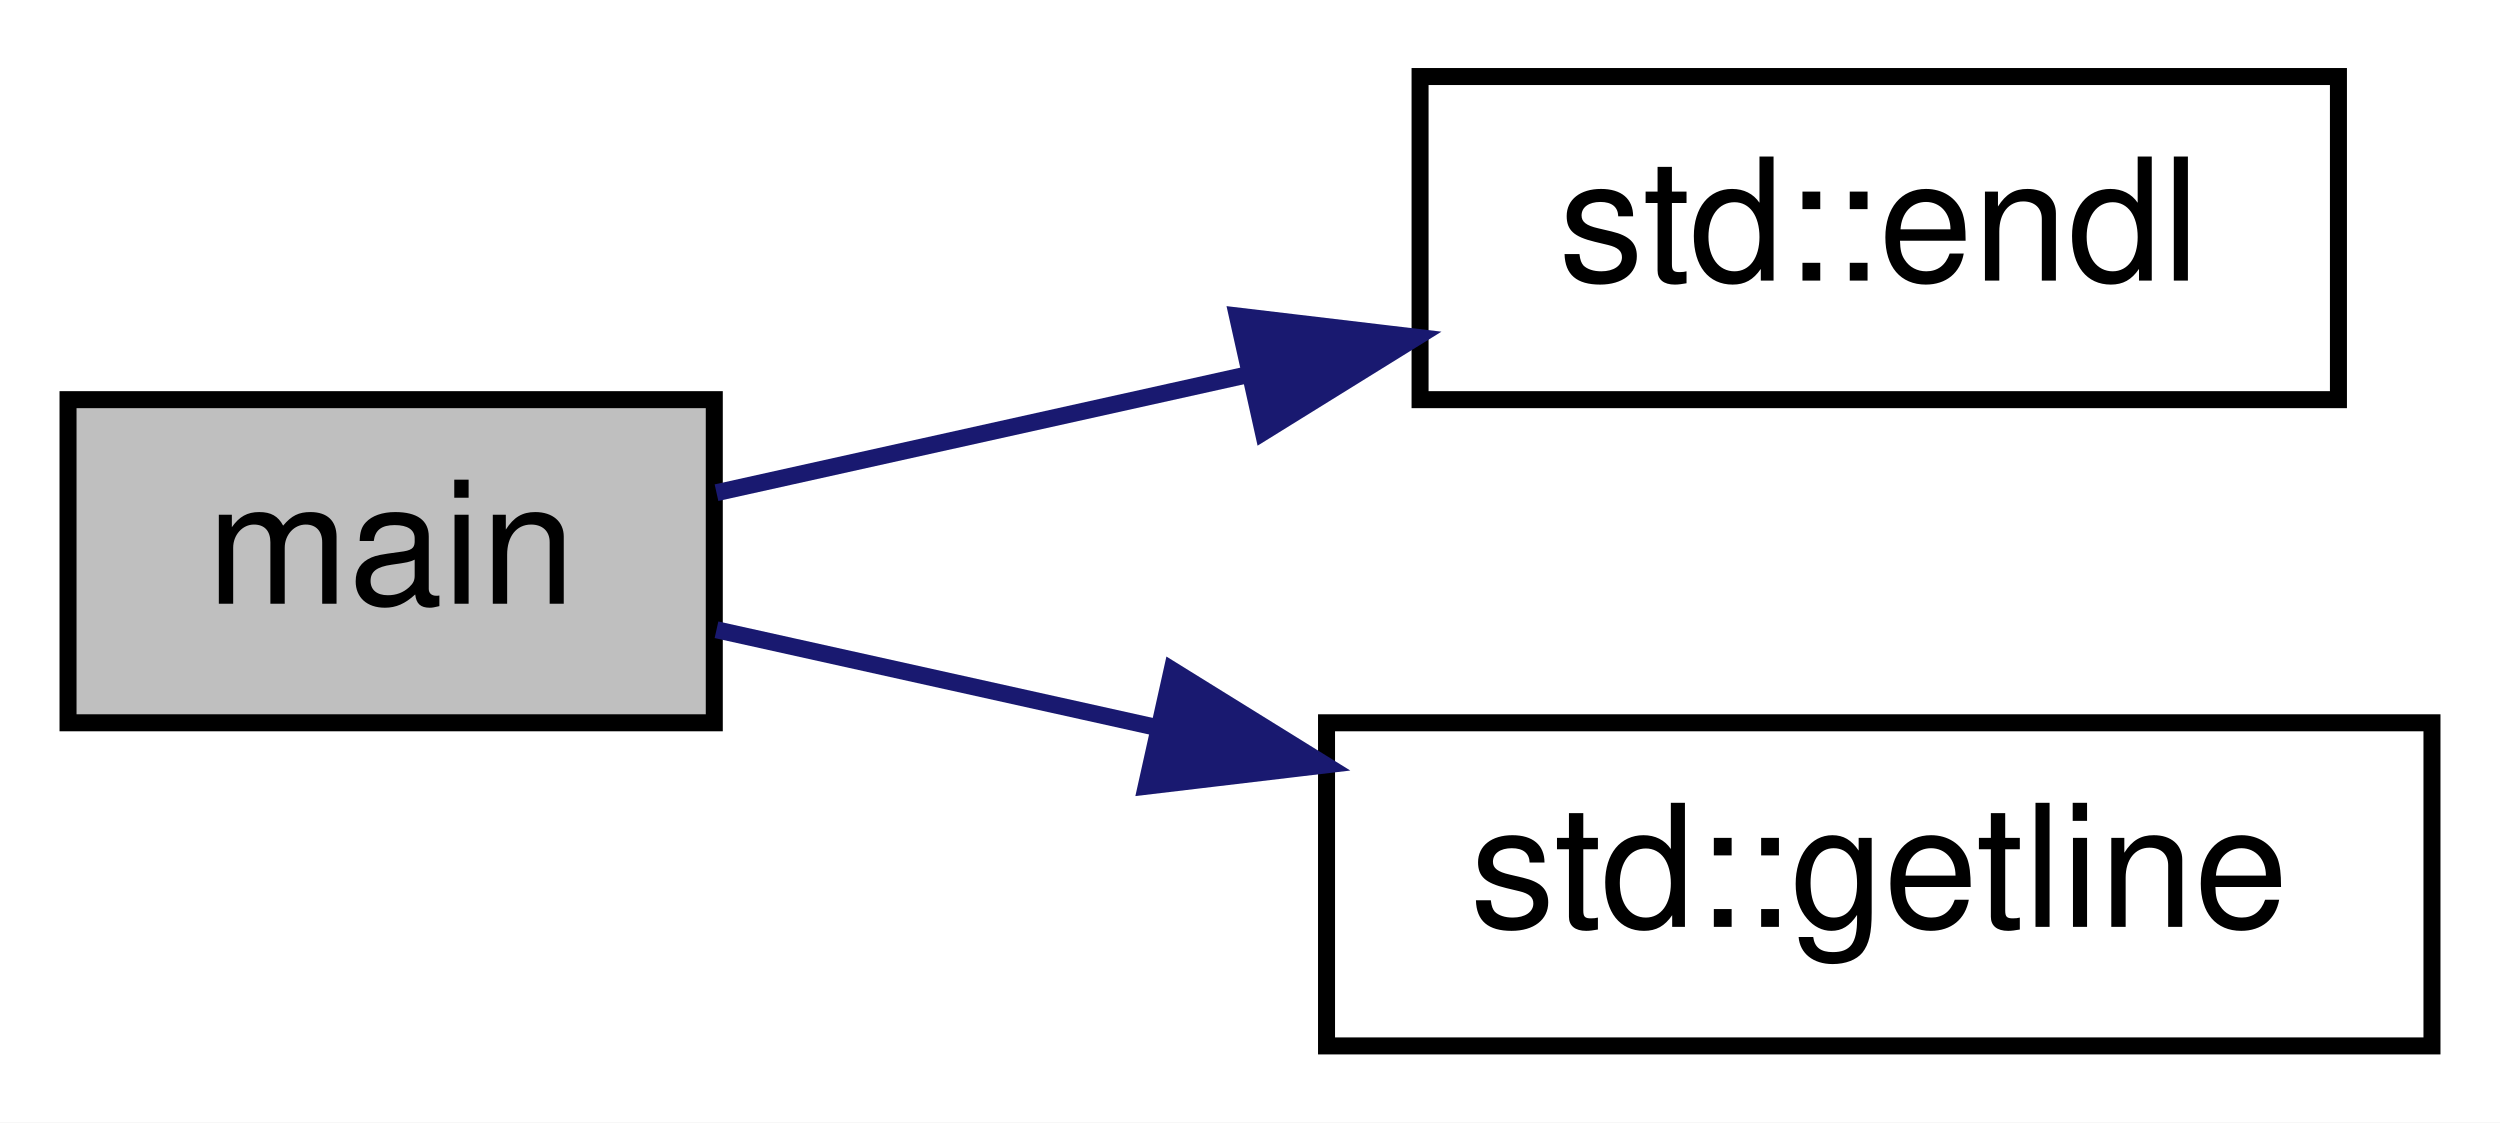
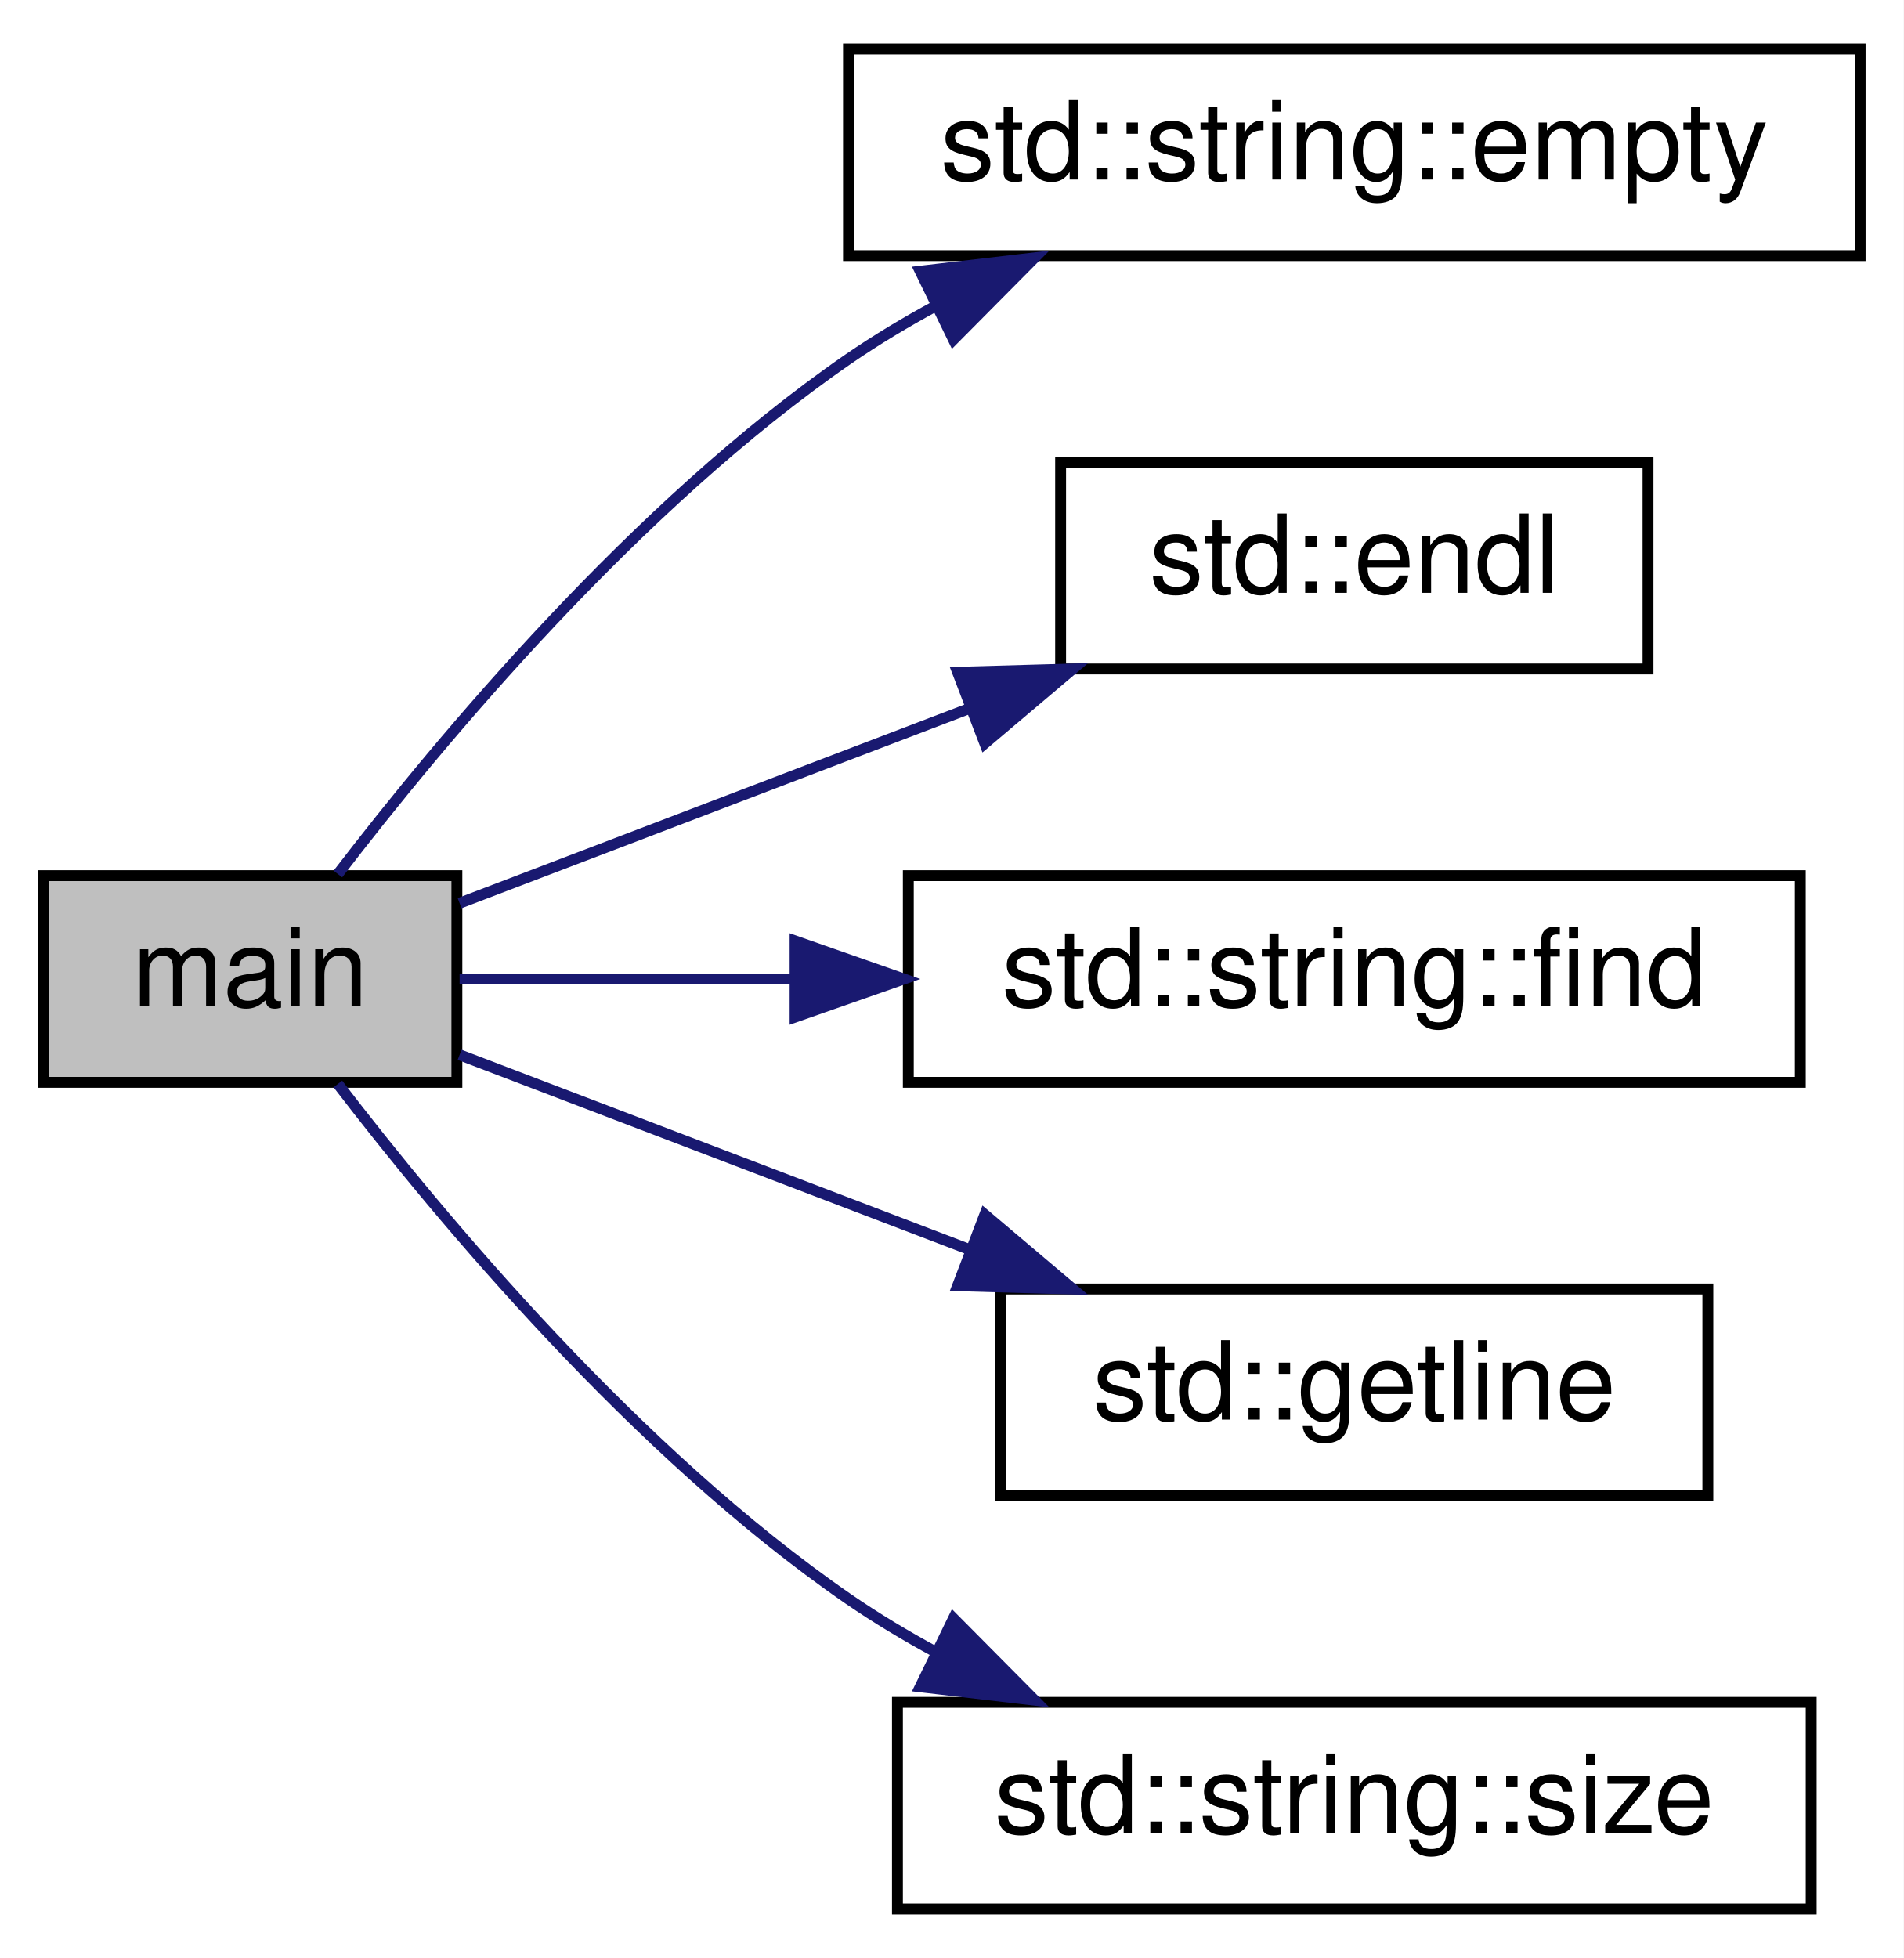
- <svg xmlns="http://www.w3.org/2000/svg" xmlns:xlink="http://www.w3.org/1999/xlink" width="147pt" height="66pt" viewBox="0.00 0.00 147.00 66.00">
-   <g id="graph0" class="graph" transform="scale(1 1) rotate(0) translate(4 62)">
-     <polygon fill="white" stroke="transparent" points="-4,4 -4,-62 143,-62 143,4 -4,4" />
+ <svg xmlns="http://www.w3.org/2000/svg" xmlns:xlink="http://www.w3.org/1999/xlink" width="175pt" height="180pt" viewBox="0.00 0.00 175.00 180.00">
+   <g id="graph0" class="graph" transform="scale(1 1) rotate(0) translate(4 176)">
+     <polygon fill="white" stroke="transparent" points="-4,4 -4,-176 171,-176 171,4 -4,4" />
    <g id="node1" class="node">
      <g id="a_node1">
        <a xlink:title=" ">
-           <polygon fill="#bfbfbf" stroke="black" points="0,-19.5 0,-38.5 38,-38.5 38,-19.5 0,-19.5" />
-           <text text-anchor="middle" x="19" y="-26.5" font-family="Helvetica,sans-Serif" font-size="10.00">main</text>
+           <polygon fill="#bfbfbf" stroke="black" points="0,-76.5 0,-95.5 38,-95.5 38,-76.5 0,-76.5" />
+           <text text-anchor="middle" x="19" y="-83.5" font-family="Helvetica,sans-Serif" font-size="10.00">main</text>
        </a>
      </g>
    </g>
    <g id="node2" class="node">
      <g id="a_node2">
-         <a target="_blank" xlink:href="http://en.cppreference.com/w/cpp/io/manip/endl.html#" xlink:title=" ">
-           <polygon fill="white" stroke="black" points="79.5,-38.5 79.5,-57.5 133.5,-57.5 133.5,-38.5 79.5,-38.5" />
-           <text text-anchor="middle" x="106.5" y="-45.5" font-family="Helvetica,sans-Serif" font-size="10.00">std::endl</text>
+         <a target="_blank" xlink:href="http://en.cppreference.com/w/cpp/string/basic_string/empty.html#" xlink:title=" ">
+           <polygon fill="white" stroke="black" points="74,-152.5 74,-171.5 167,-171.5 167,-152.5 74,-152.5" />
+           <text text-anchor="middle" x="120.5" y="-159.5" font-family="Helvetica,sans-Serif" font-size="10.00">std::string::empty</text>
        </a>
      </g>
    </g>
    <g id="edge1" class="edge">
-       <path fill="none" stroke="midnightblue" d="M38.13,-33.03C47.2,-35.04 58.5,-37.56 69.24,-39.94" />
-       <polygon fill="midnightblue" stroke="midnightblue" points="68.76,-43.42 79.28,-42.17 70.28,-36.59 68.76,-43.42" />
+       <path fill="none" stroke="midnightblue" d="M27.06,-95.65C36.55,-108.04 54.48,-129.53 74,-143 76.53,-144.74 79.24,-146.37 82.03,-147.88" />
+       <polygon fill="midnightblue" stroke="midnightblue" points="80.59,-151.07 91.11,-152.3 83.65,-144.78 80.59,-151.07" />
    </g>
    <g id="node3" class="node">
      <g id="a_node3">
-         <a target="_blank" xlink:href="http://en.cppreference.com/w/cpp/string/basic_string/getline.html#" xlink:title=" ">
-           <polygon fill="white" stroke="black" points="74,-0.5 74,-19.5 139,-19.5 139,-0.5 74,-0.5" />
-           <text text-anchor="middle" x="106.5" y="-7.5" font-family="Helvetica,sans-Serif" font-size="10.00">std::getline</text>
+         <a target="_blank" xlink:href="http://en.cppreference.com/w/cpp/io/manip/endl.html#" xlink:title=" ">
+           <polygon fill="white" stroke="black" points="93.5,-114.5 93.5,-133.5 147.5,-133.5 147.5,-114.5 93.5,-114.5" />
+           <text text-anchor="middle" x="120.5" y="-121.5" font-family="Helvetica,sans-Serif" font-size="10.00">std::endl</text>
        </a>
      </g>
    </g>
    <g id="edge2" class="edge">
-       <path fill="none" stroke="midnightblue" d="M38.13,-24.97C45.76,-23.27 54.98,-21.23 64.12,-19.2" />
-       <polygon fill="midnightblue" stroke="midnightblue" points="64.92,-22.6 73.92,-17.02 63.4,-15.77 64.92,-22.6" />
+       <path fill="none" stroke="midnightblue" d="M38.25,-92.97C51.35,-97.97 69.41,-104.87 85.17,-110.89" />
+       <polygon fill="midnightblue" stroke="midnightblue" points="84.03,-114.2 94.62,-114.5 86.53,-107.66 84.03,-114.2" />
+     </g>
+     <g id="node4" class="node">
+       <g id="a_node4">
+         <a target="_blank" xlink:href="http://en.cppreference.com/w/cpp/string/basic_string/find.html#" xlink:title=" ">
+           <polygon fill="white" stroke="black" points="79.5,-76.5 79.5,-95.5 161.5,-95.5 161.5,-76.5 79.5,-76.5" />
+           <text text-anchor="middle" x="120.5" y="-83.5" font-family="Helvetica,sans-Serif" font-size="10.00">std::string::find</text>
+         </a>
+       </g>
+     </g>
+     <g id="edge3" class="edge">
+       <path fill="none" stroke="midnightblue" d="M38.25,-86C47.01,-86 57.99,-86 69.02,-86" />
+       <polygon fill="midnightblue" stroke="midnightblue" points="69.09,-89.5 79.09,-86 69.09,-82.5 69.09,-89.5" />
+     </g>
+     <g id="node5" class="node">
+       <g id="a_node5">
+         <a target="_blank" xlink:href="http://en.cppreference.com/w/cpp/string/basic_string/getline.html#" xlink:title=" ">
+           <polygon fill="white" stroke="black" points="88,-38.5 88,-57.5 153,-57.5 153,-38.5 88,-38.5" />
+           <text text-anchor="middle" x="120.5" y="-45.5" font-family="Helvetica,sans-Serif" font-size="10.00">std::getline</text>
+         </a>
+       </g>
+     </g>
+     <g id="edge4" class="edge">
+       <path fill="none" stroke="midnightblue" d="M38.25,-79.03C51.35,-74.03 69.41,-67.13 85.17,-61.11" />
+       <polygon fill="midnightblue" stroke="midnightblue" points="86.53,-64.34 94.62,-57.5 84.03,-57.8 86.53,-64.34" />
+     </g>
+     <g id="node6" class="node">
+       <g id="a_node6">
+         <a target="_blank" xlink:href="http://en.cppreference.com/w/cpp/string/basic_string/size.html#" xlink:title=" ">
+           <polygon fill="white" stroke="black" points="78.5,-0.5 78.5,-19.5 162.5,-19.5 162.5,-0.5 78.5,-0.5" />
+           <text text-anchor="middle" x="120.5" y="-7.5" font-family="Helvetica,sans-Serif" font-size="10.00">std::string::size</text>
+         </a>
+       </g>
+     </g>
+     <g id="edge5" class="edge">
+       <path fill="none" stroke="midnightblue" d="M27.06,-76.35C36.55,-63.96 54.48,-42.47 74,-29 76.53,-27.26 79.24,-25.63 82.03,-24.12" />
+       <polygon fill="midnightblue" stroke="midnightblue" points="83.65,-27.22 91.11,-19.7 80.59,-20.93 83.65,-27.22" />
    </g>
  </g>
</svg>
